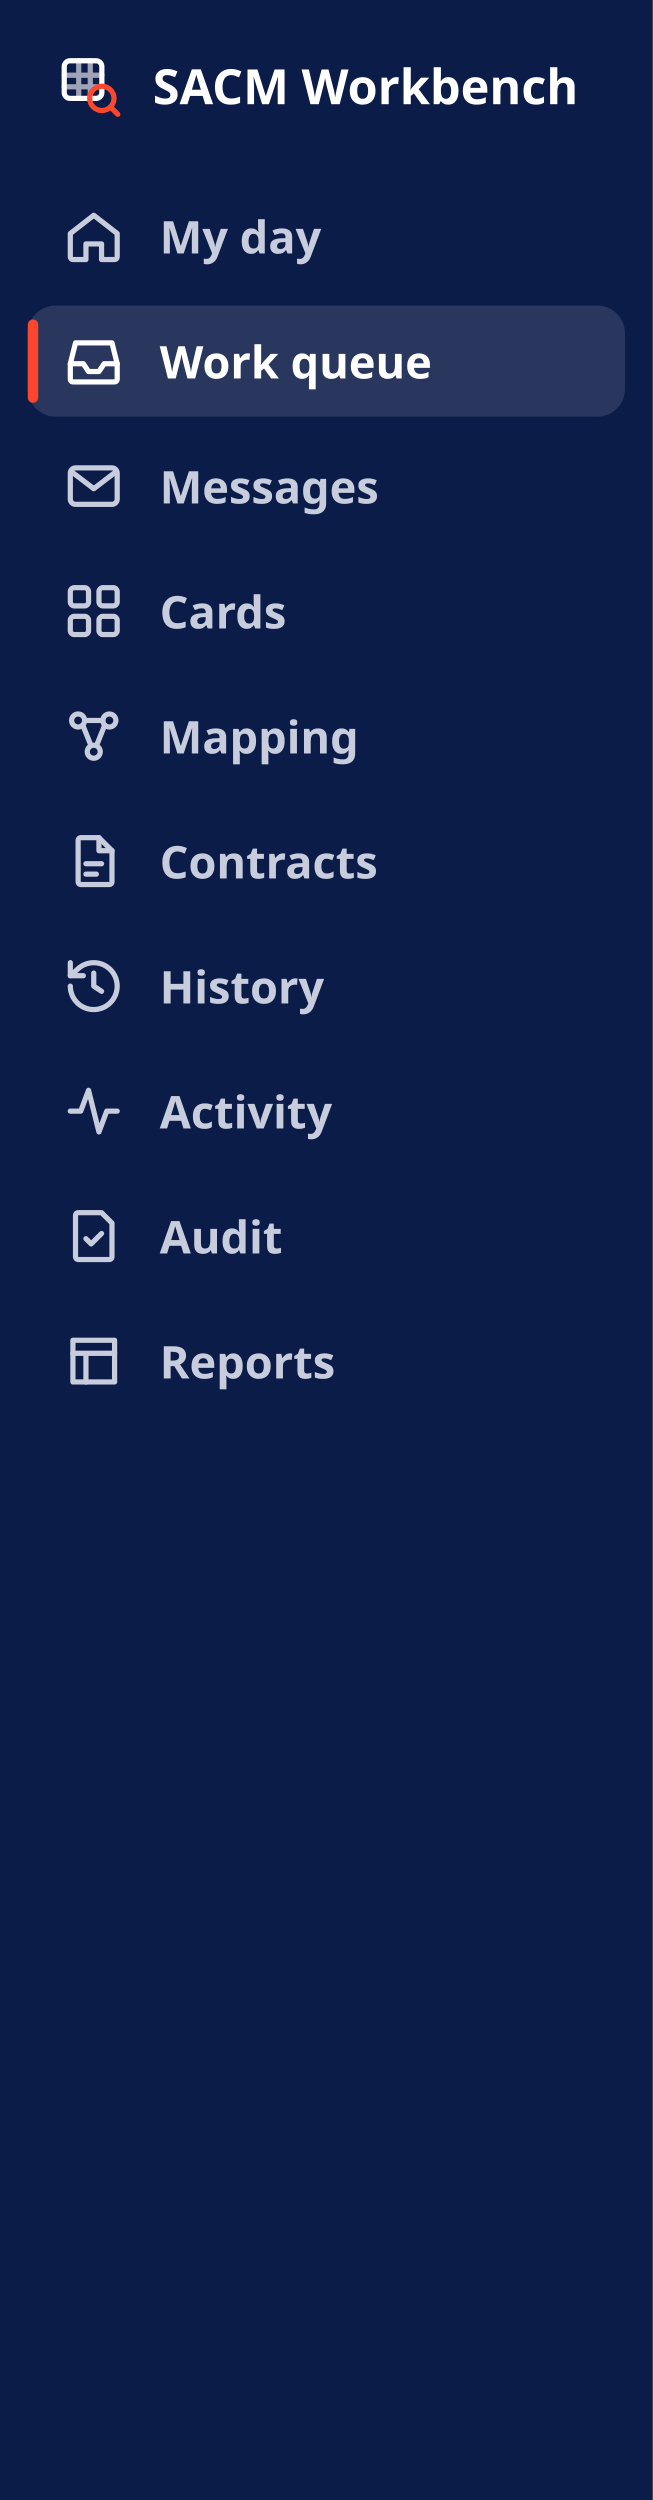
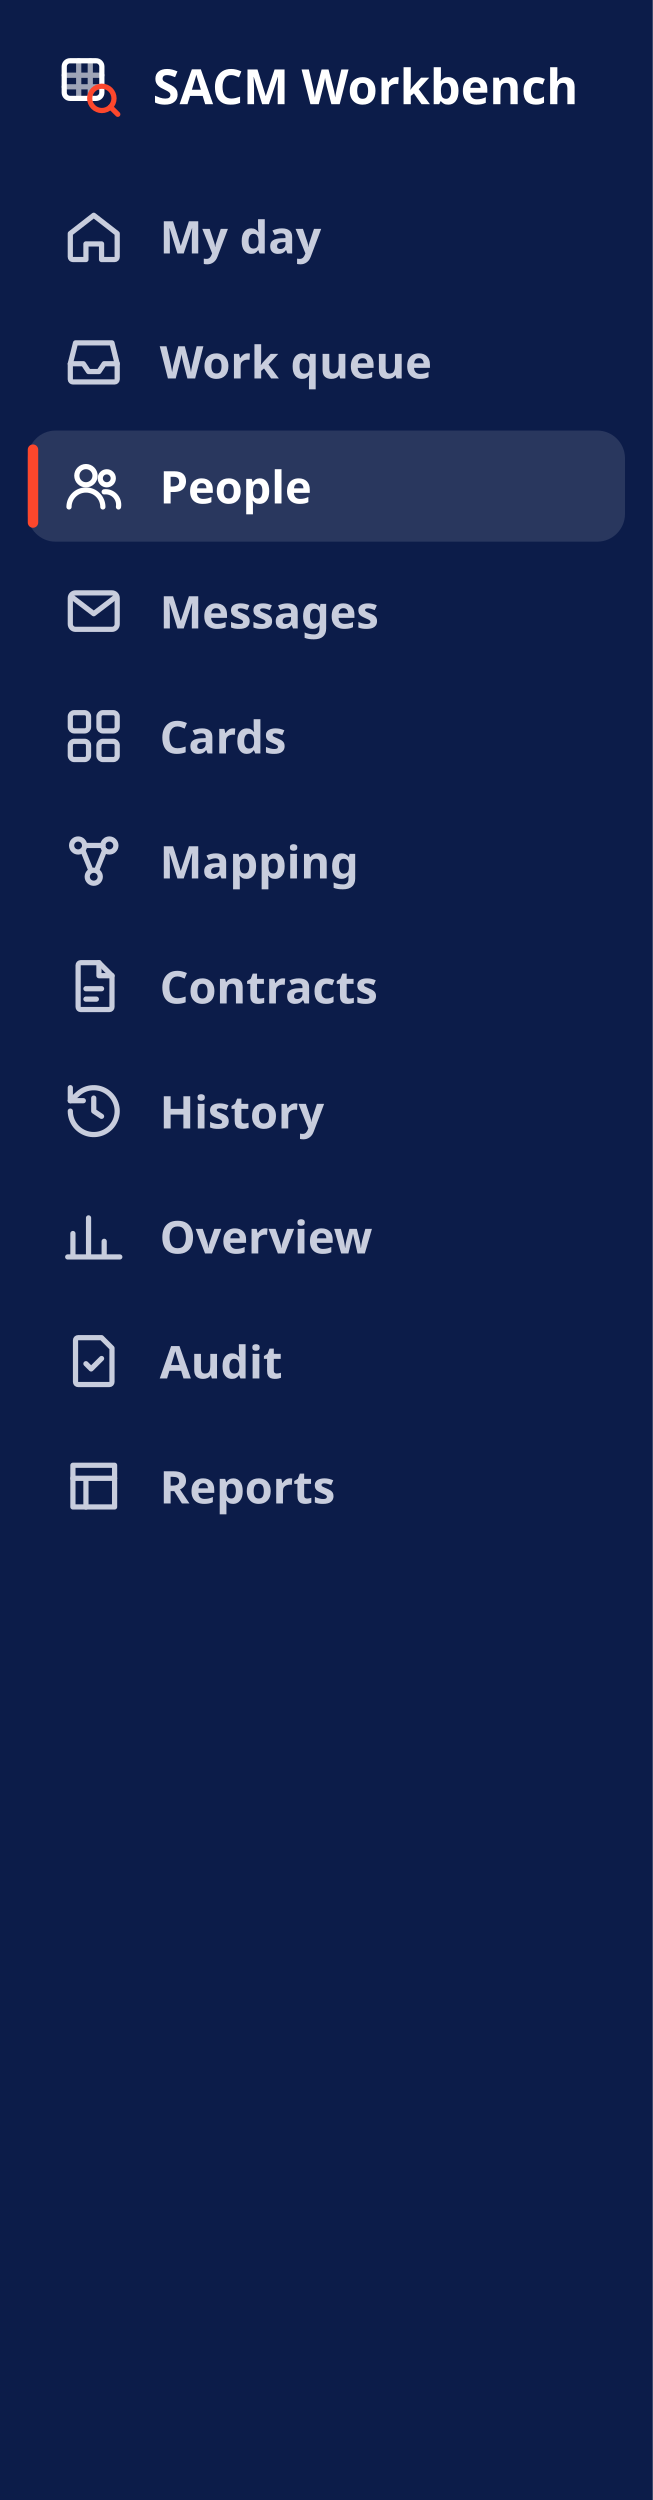
<svg xmlns="http://www.w3.org/2000/svg" width="188" height="720" viewBox="0 0 188 720">
  <rect width="188" height="720" fill="#0c1c49" />
  <g transform="translate(16 15) scale(0.8333)" fill="none" stroke="#ffffff" stroke-width="1.8" stroke-linecap="round" stroke-linejoin="round">
    <rect x="3" y="3" width="13" height="13" rx="2" />
    <path d="M3 8h13M3 12h13M8 3v13M12 3v13" opacity=".6" />
    <circle cx="16" cy="16" r="4.2" stroke="#fd472c" />
    <path d="M19 19l2.5 2.5" stroke="#fd472c" />
  </g>
  <text x="44" y="30" font-family="Segoe UI, sans-serif" font-size="14" font-weight="700" fill="#ffffff">SACM Workbench</text>
  <g transform="translate(18 59) scale(0.75)" fill="none" stroke="#e6e9f4" stroke-width="2" stroke-linecap="round" stroke-linejoin="round" opacity="0.86">
    <path d="M3 11l9-7 9 7v9a1 1 0 0 1-1 1h-5v-6H9v6H4a1 1 0 0 1-1-1z" />
  </g>
  <text x="46" y="73" font-family="Segoe UI, sans-serif" font-size="13" font-weight="600" fill="#e6e9f4" opacity="0.86">My day</text>
-   <rect x="8" y="88" width="172" height="32" rx="8" fill="#ffffff" fill-opacity="0.12" />
-   <rect x="8" y="92" width="3" height="24" rx="1.5" fill="#fd472c" />
-   <g transform="translate(18 95) scale(0.75)" fill="none" stroke="#ffffff" stroke-width="2" stroke-linecap="round" stroke-linejoin="round">
+   <g transform="translate(18 95) scale(0.75)" fill="none" stroke="#e6e9f4" stroke-width="2" stroke-linecap="round" stroke-linejoin="round" opacity="0.86">
    <path d="M3 13h5l2 3h4l2-3h5" />
    <path d="M5 5h14l2 8v6a1 1 0 0 1-1 1H4a1 1 0 0 1-1-1v-6z" />
  </g>
-   <text x="46" y="109" font-family="Segoe UI, sans-serif" font-size="13" font-weight="600" fill="#ffffff">Work queue</text>
-   <g transform="translate(18 131) scale(0.75)" fill="none" stroke="#e6e9f4" stroke-width="2" stroke-linecap="round" stroke-linejoin="round" opacity="0.86">
+   <text x="46" y="109" font-family="Segoe UI, sans-serif" font-size="13" font-weight="600" fill="#e6e9f4" opacity="0.86">Work queue</text>
+   <rect x="8" y="124" width="172" height="32" rx="8" fill="#ffffff" fill-opacity="0.12" />
+   <rect x="8" y="128" width="3" height="24" rx="1.5" fill="#fd472c" />
+   <g transform="translate(18 131) scale(0.75)" fill="none" stroke="#ffffff" stroke-width="2" stroke-linecap="round" stroke-linejoin="round">
+     <circle cx="9" cy="8" r="3.5" />
+     <path d="M2.5 20a6.5 6.5 0 0 1 13 0" />
+     <circle cx="17" cy="9" r="2.5" />
+     <path d="M16 14.2a5 5 0 0 1 5.5 5.8" />
+   </g>
+   <text x="46" y="145" font-family="Segoe UI, sans-serif" font-size="13" font-weight="600" fill="#ffffff">People</text>
+   <g transform="translate(18 167) scale(0.75)" fill="none" stroke="#e6e9f4" stroke-width="2" stroke-linecap="round" stroke-linejoin="round" opacity="0.86">
    <rect x="3" y="5" width="18" height="14" rx="2" />
    <path d="M3.5 6.5L12 13l8.5-6.5" />
  </g>
-   <text x="46" y="145" font-family="Segoe UI, sans-serif" font-size="13" font-weight="600" fill="#e6e9f4" opacity="0.86">Messages</text>
-   <g transform="translate(18 167) scale(0.75)" fill="none" stroke="#e6e9f4" stroke-width="2" stroke-linecap="round" stroke-linejoin="round" opacity="0.86">
+   <text x="46" y="181" font-family="Segoe UI, sans-serif" font-size="13" font-weight="600" fill="#e6e9f4" opacity="0.86">Messages</text>
+   <g transform="translate(18 203) scale(0.75)" fill="none" stroke="#e6e9f4" stroke-width="2" stroke-linecap="round" stroke-linejoin="round" opacity="0.86">
    <rect x="3" y="3" width="7" height="7" rx="1.5" />
    <rect x="14" y="3" width="7" height="7" rx="1.5" />
    <rect x="3" y="14" width="7" height="7" rx="1.5" />
    <rect x="14" y="14" width="7" height="7" rx="1.5" />
  </g>
-   <text x="46" y="181" font-family="Segoe UI, sans-serif" font-size="13" font-weight="600" fill="#e6e9f4" opacity="0.86">Cards</text>
-   <g transform="translate(18 203) scale(0.75)" fill="none" stroke="#e6e9f4" stroke-width="2" stroke-linecap="round" stroke-linejoin="round" opacity="0.86">
+   <text x="46" y="217" font-family="Segoe UI, sans-serif" font-size="13" font-weight="600" fill="#e6e9f4" opacity="0.86">Cards</text>
+   <g transform="translate(18 239) scale(0.75)" fill="none" stroke="#e6e9f4" stroke-width="2" stroke-linecap="round" stroke-linejoin="round" opacity="0.86">
    <circle cx="6" cy="6" r="2.5" />
    <circle cx="18" cy="6" r="2.5" />
    <circle cx="12" cy="18" r="2.5" />
    <path d="M7.8 7.8l3 7.5M16.2 7.8l-3 7.5M8.5 6h7" />
  </g>
-   <text x="46" y="217" font-family="Segoe UI, sans-serif" font-size="13" font-weight="600" fill="#e6e9f4" opacity="0.86">Mapping</text>
-   <g transform="translate(18 239) scale(0.75)" fill="none" stroke="#e6e9f4" stroke-width="2" stroke-linecap="round" stroke-linejoin="round" opacity="0.86">
+   <text x="46" y="253" font-family="Segoe UI, sans-serif" font-size="13" font-weight="600" fill="#e6e9f4" opacity="0.86">Mapping</text>
+   <g transform="translate(18 275) scale(0.75)" fill="none" stroke="#e6e9f4" stroke-width="2" stroke-linecap="round" stroke-linejoin="round" opacity="0.86">
    <path d="M7 3h7l5 5v12a1 1 0 0 1-1 1H7a1 1 0 0 1-1-1V4a1 1 0 0 1 1-1z" />
    <path d="M14 3v5h5M9 13h6M9 17h4" />
  </g>
-   <text x="46" y="253" font-family="Segoe UI, sans-serif" font-size="13" font-weight="600" fill="#e6e9f4" opacity="0.86">Contracts</text>
-   <g transform="translate(18 275) scale(0.75)" fill="none" stroke="#e6e9f4" stroke-width="2" stroke-linecap="round" stroke-linejoin="round" opacity="0.86">
+   <text x="46" y="289" font-family="Segoe UI, sans-serif" font-size="13" font-weight="600" fill="#e6e9f4" opacity="0.86">Contracts</text>
+   <g transform="translate(18 311) scale(0.75)" fill="none" stroke="#e6e9f4" stroke-width="2" stroke-linecap="round" stroke-linejoin="round" opacity="0.86">
    <path d="M3 12a9 9 0 1 0 3-6.7L3 8" />
    <path d="M3 3v5h5" />
    <path d="M12 7v5l3 2" />
  </g>
-   <text x="46" y="289" font-family="Segoe UI, sans-serif" font-size="13" font-weight="600" fill="#e6e9f4" opacity="0.86">History</text>
-   <g transform="translate(18 311) scale(0.75)" fill="none" stroke="#e6e9f4" stroke-width="2" stroke-linecap="round" stroke-linejoin="round" opacity="0.86">
-     <path d="M3 12h4l3-8 4 16 3-8h4" />
+   <text x="46" y="325" font-family="Segoe UI, sans-serif" font-size="13" font-weight="600" fill="#e6e9f4" opacity="0.86">History</text>
+   <g transform="translate(18 347) scale(0.75)" fill="none" stroke="#e6e9f4" stroke-width="2" stroke-linecap="round" stroke-linejoin="round" opacity="0.86">
+     <path d="M4 20V11M10 20V5M16 20v-6M2 20h20" />
  </g>
-   <text x="46" y="325" font-family="Segoe UI, sans-serif" font-size="13" font-weight="600" fill="#e6e9f4" opacity="0.86">Activity</text>
-   <g transform="translate(18 347) scale(0.75)" fill="none" stroke="#e6e9f4" stroke-width="2" stroke-linecap="round" stroke-linejoin="round" opacity="0.86">
+   <text x="46" y="361" font-family="Segoe UI, sans-serif" font-size="13" font-weight="600" fill="#e6e9f4" opacity="0.86">Overview</text>
+   <g transform="translate(18 383) scale(0.75)" fill="none" stroke="#e6e9f4" stroke-width="2" stroke-linecap="round" stroke-linejoin="round" opacity="0.86">
    <path d="M9 3h6l4 4v13a1 1 0 0 1-1 1H6a1 1 0 0 1-1-1V4a1 1 0 0 1 1-1z" />
    <path d="M9 13l2 2 4-4" />
  </g>
-   <text x="46" y="361" font-family="Segoe UI, sans-serif" font-size="13" font-weight="600" fill="#e6e9f4" opacity="0.86">Audit</text>
-   <g transform="translate(18 383) scale(0.75)" fill="none" stroke="#e6e9f4" stroke-width="2" stroke-linecap="round" stroke-linejoin="round" opacity="0.86">
+   <text x="46" y="397" font-family="Segoe UI, sans-serif" font-size="13" font-weight="600" fill="#e6e9f4" opacity="0.86">Audit</text>
+   <g transform="translate(18 419) scale(0.75)" fill="none" stroke="#e6e9f4" stroke-width="2" stroke-linecap="round" stroke-linejoin="round" opacity="0.86">
    <path d="M4 4h16v16H4z" />
    <path d="M4 9h16M9 9v11" />
  </g>
-   <text x="46" y="397" font-family="Segoe UI, sans-serif" font-size="13" font-weight="600" fill="#e6e9f4" opacity="0.86">Reports</text>
+   <text x="46" y="433" font-family="Segoe UI, sans-serif" font-size="13" font-weight="600" fill="#e6e9f4" opacity="0.86">Reports</text>
</svg>
